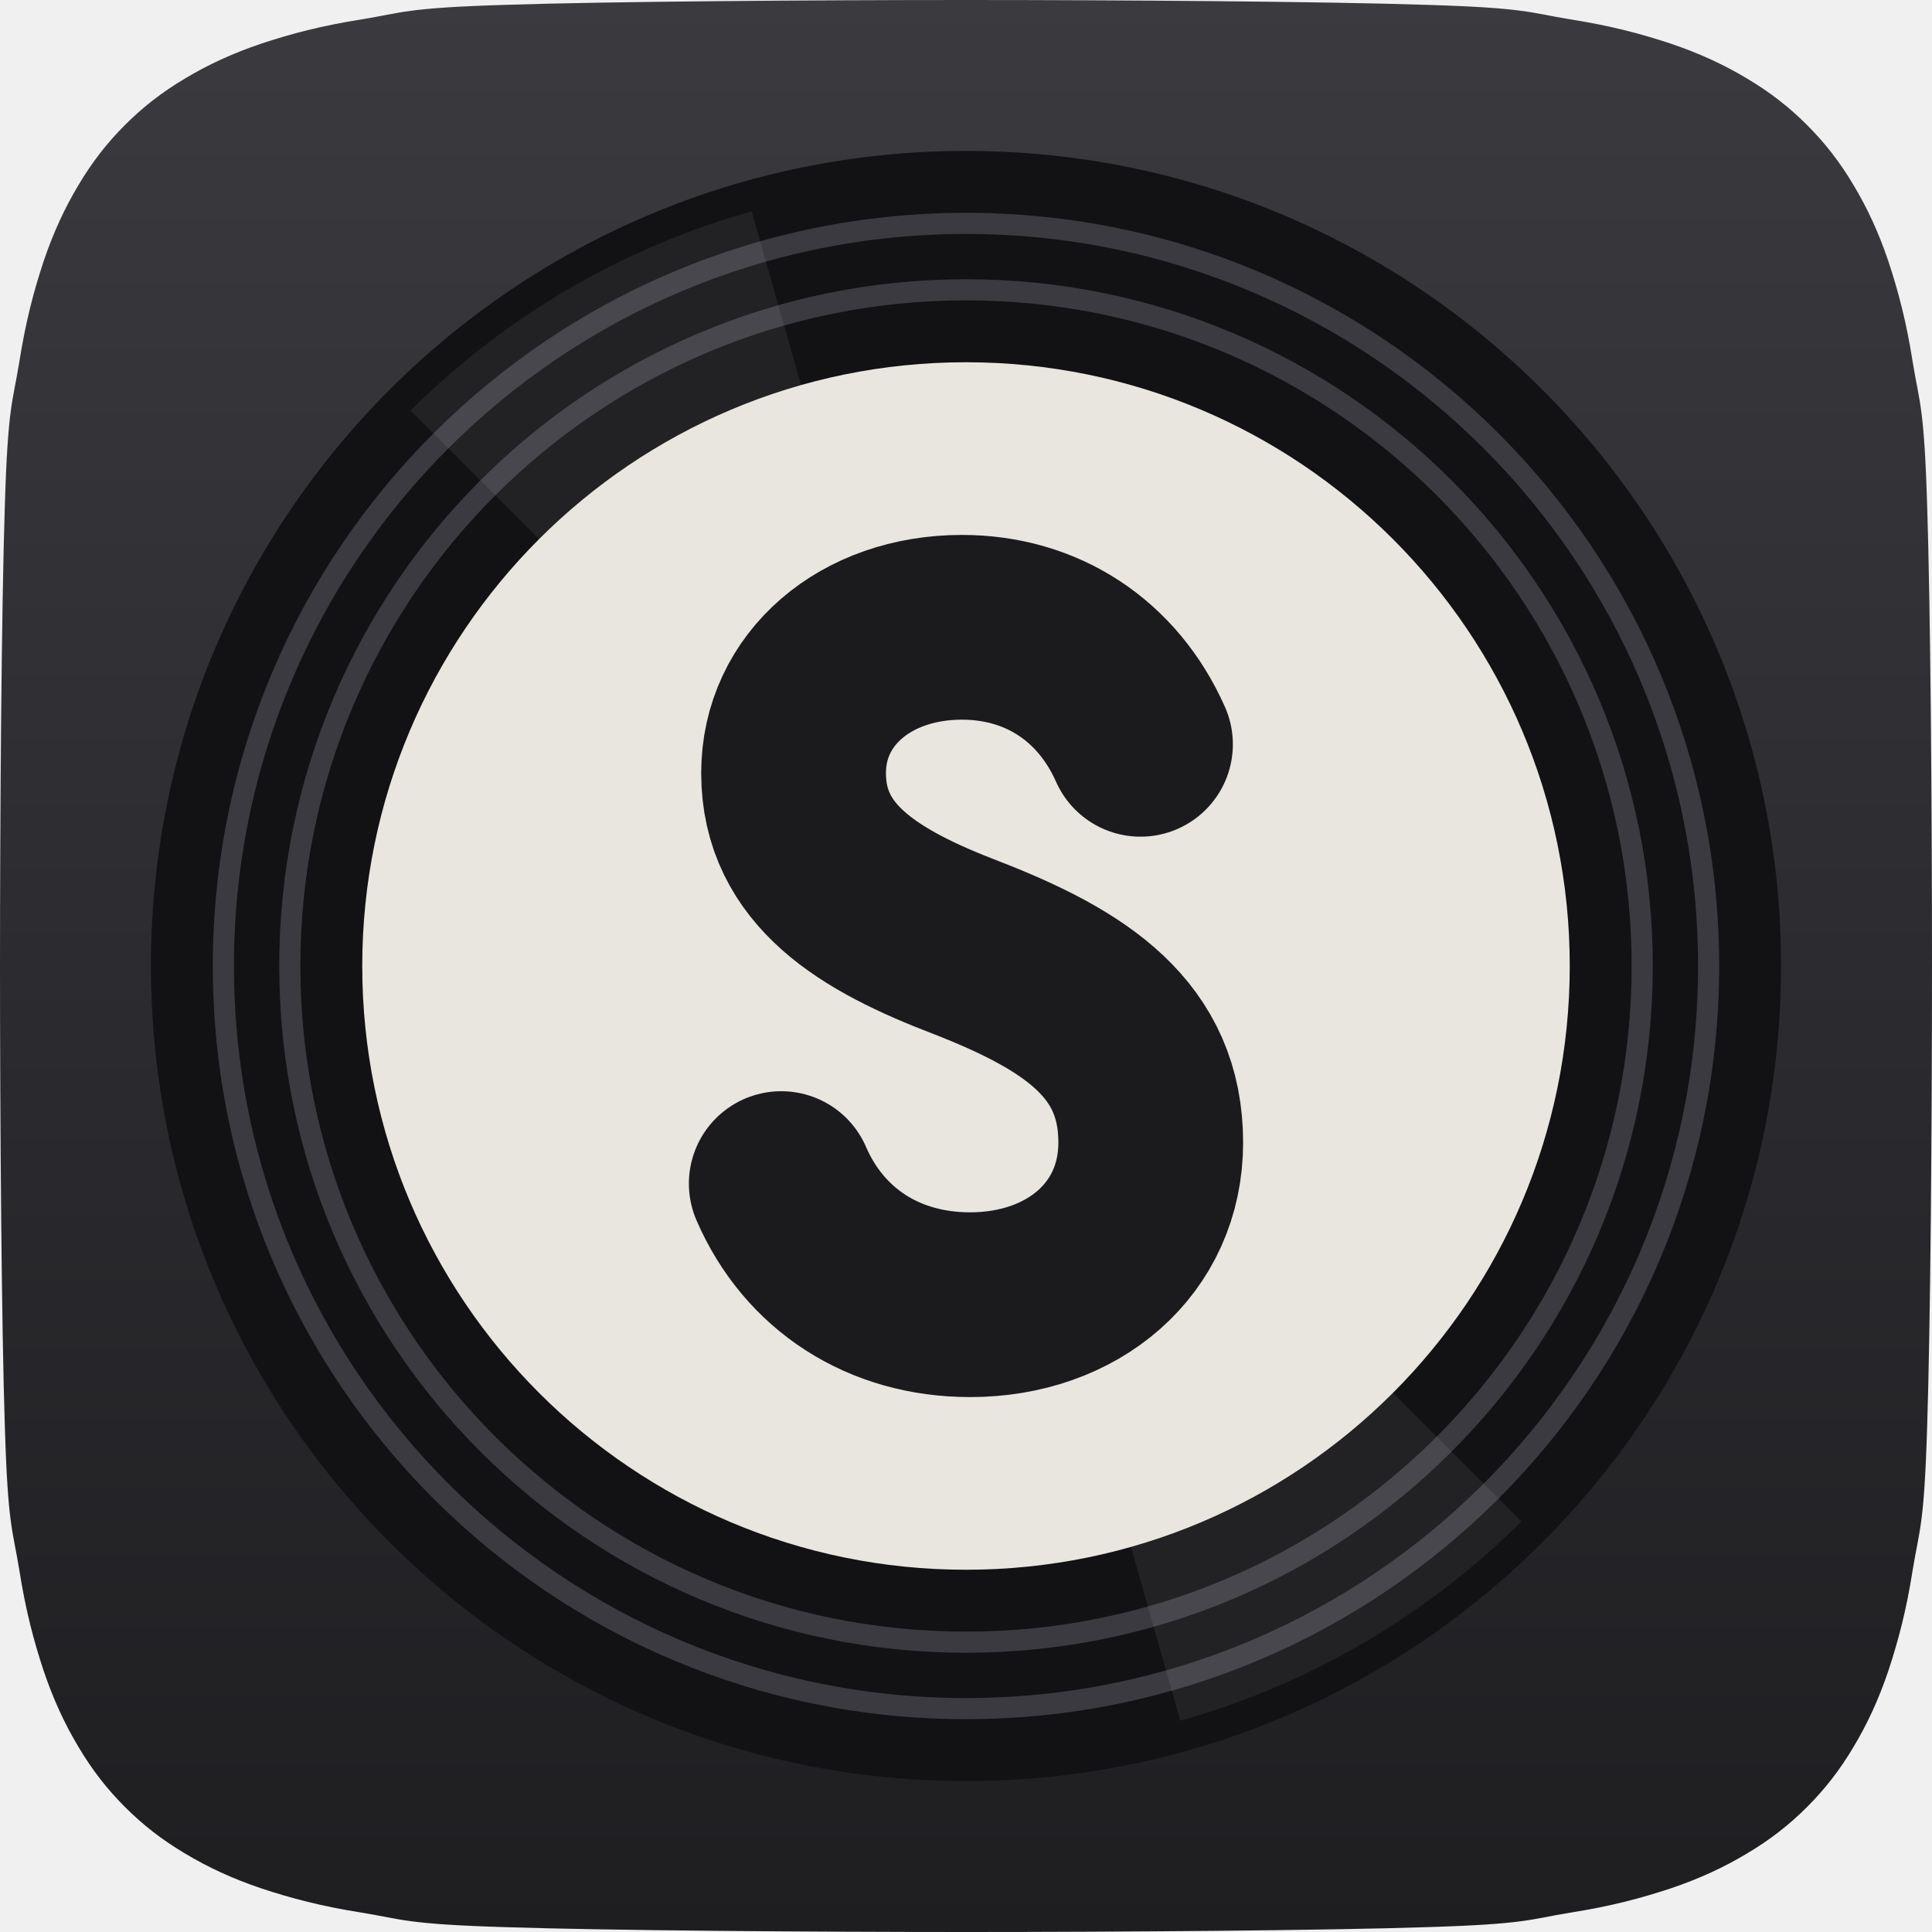
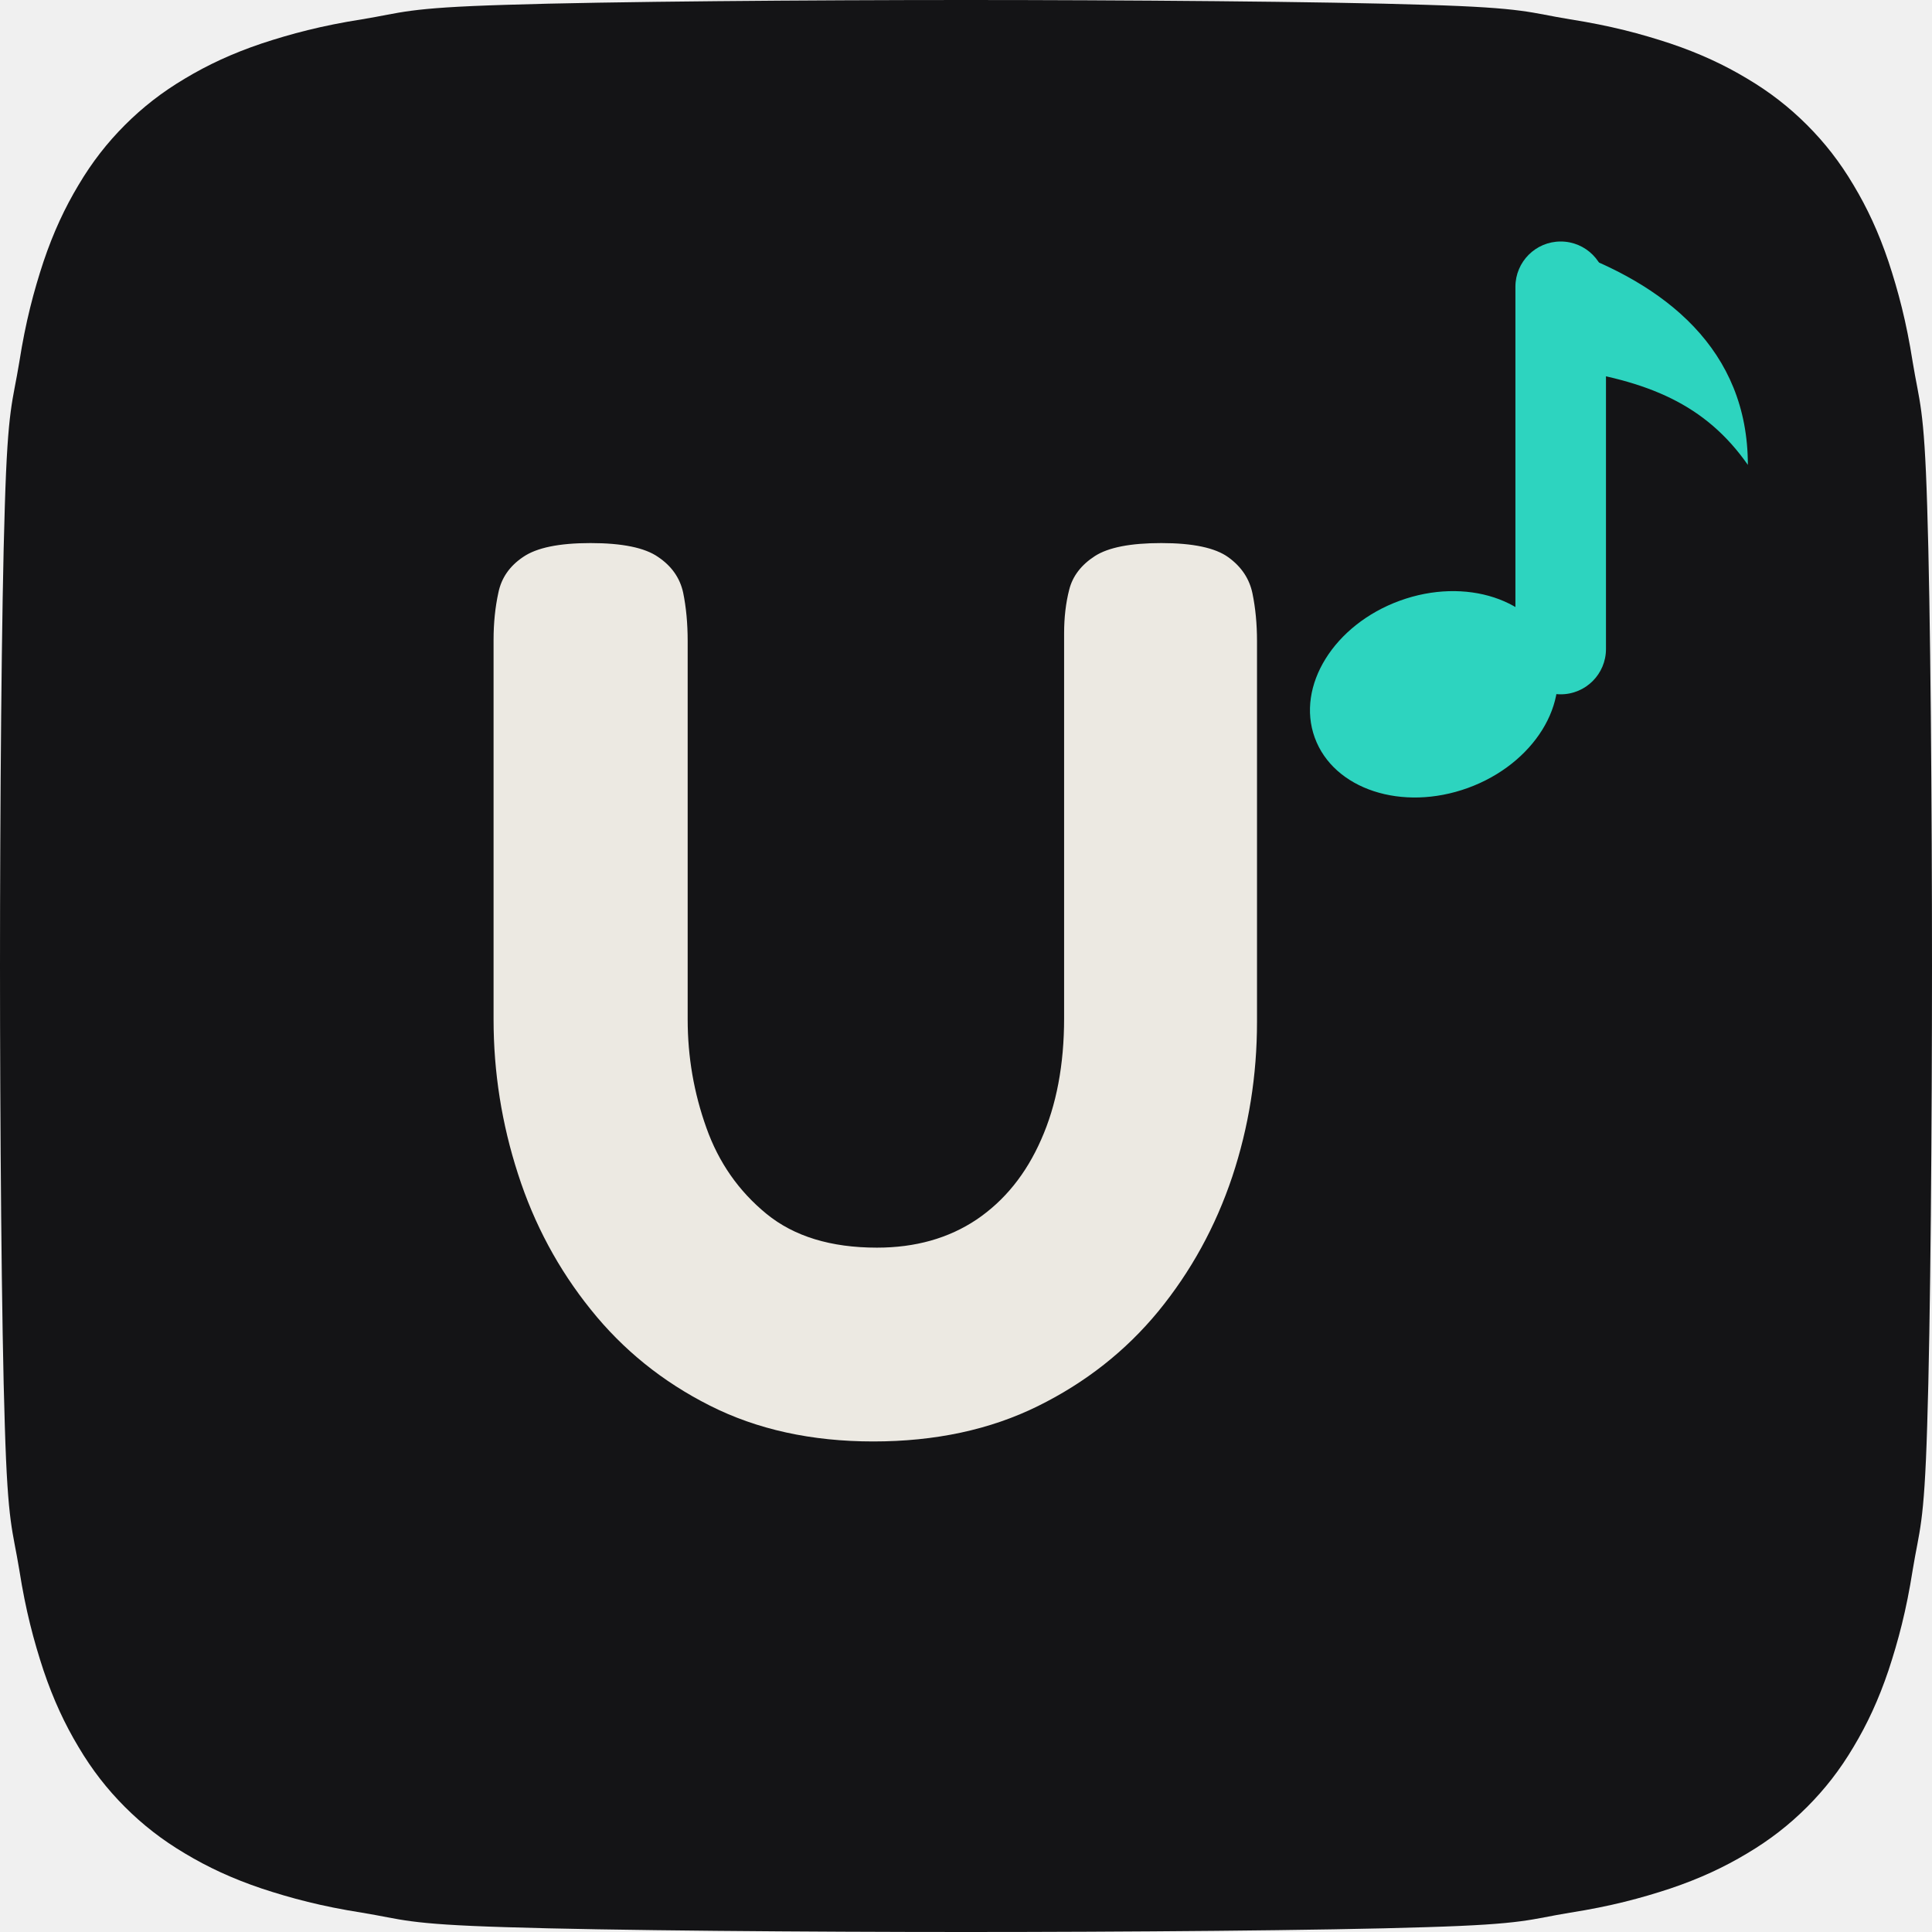
<svg xmlns="http://www.w3.org/2000/svg" viewBox="0 0 64 64">
-   <defs>
-     <linearGradient id="bg" x1="0" y1="0" x2="0" y2="1">
-       <stop offset="0" stop-color="#3a3a3f" />
-       <stop offset="1" stop-color="#1e1e21" />
-     </linearGradient>
-   </defs>
-   <path d="M59.86 59.86C59.27 60.45 58.63 60.95 57.87 61.4C57.12 61.85 56.31 62.23 55.33 62.56C54.36 62.88 53.35 63.15 52.01 63.36C50.66 63.58 50.57 63.74 47.24 63.84C43.9 63.95 37.08 64 32 64C26.92 64 20.1 63.95 16.76 63.84C13.43 63.74 13.34 63.58 11.99 63.36C10.65 63.15 9.64 62.88 8.67 62.56C7.69 62.23 6.88 61.85 6.13 61.4C5.37 60.95 4.73 60.45 4.14 59.86C3.55 59.27 3.05 58.63 2.6 57.87C2.15 57.12 1.77 56.31 1.44 55.33C1.12 54.36 0.85 53.35 0.64 52.01C0.42 50.66 0.26 50.57 0.16 47.24C0.05 43.9 0 37.08 0 32C0 26.92 0.05 20.1 0.16 16.76C0.26 13.43 0.42 13.34 0.64 11.99C0.85 10.65 1.12 9.64 1.44 8.67C1.77 7.69 2.15 6.88 2.6 6.13C3.05 5.37 3.55 4.73 4.14 4.14C4.73 3.55 5.37 3.05 6.13 2.6C6.88 2.15 7.69 1.77 8.67 1.44C9.64 1.12 10.65 0.85 11.99 0.64C13.34 0.42 13.43 0.26 16.76 0.16C20.1 0.05 26.92 0 32 0C37.08 0 43.9 0.05 47.24 0.16C50.57 0.26 50.66 0.42 52.01 0.64C53.35 0.85 54.36 1.12 55.33 1.44C56.31 1.77 57.12 2.15 57.87 2.6C58.63 3.05 59.27 3.55 59.86 4.14C60.45 4.73 60.95 5.37 61.4 6.13C61.85 6.88 62.23 7.69 62.56 8.67C62.88 9.64 63.15 10.65 63.36 11.99C63.58 13.34 63.74 13.43 63.84 16.76C63.95 20.1 64 26.92 64 32C64 37.08 63.95 43.9 63.84 47.24C63.74 50.57 63.58 50.66 63.36 52.01C63.15 53.35 62.88 54.36 62.56 55.33C62.23 56.31 61.85 57.12 61.4 57.87C60.95 58.63 60.45 59.27 59.86 59.86Z" fill="url(#bg)" />
-   <circle cx="32" cy="32" r="27" fill="#121214" />
-   <g fill="none" stroke="#3a3a40" stroke-width="0.7">
-     <circle cx="32" cy="32" r="24.6" />
-     <circle cx="32" cy="32" r="22.4" />
+   <path d="M59.86 59.86C59.27 60.45 58.63 60.95 57.87 61.4C57.12 61.85 56.31 62.23 55.33 62.56C54.36 62.88 53.35 63.15 52.01 63.36C50.66 63.58 50.57 63.74 47.24 63.84C43.9 63.95 37.08 64 32 64C26.92 64 20.1 63.95 16.76 63.84C13.43 63.74 13.34 63.58 11.99 63.36C10.65 63.15 9.64 62.88 8.67 62.56C7.69 62.23 6.88 61.85 6.13 61.4C5.37 60.95 4.73 60.45 4.14 59.86C3.55 59.27 3.05 58.63 2.6 57.87C2.15 57.12 1.77 56.31 1.44 55.33C1.12 54.36 0.85 53.35 0.64 52.01C0.42 50.66 0.26 50.57 0.16 47.24C0.05 43.9 0 37.08 0 32C0 26.92 0.05 20.1 0.16 16.76C0.26 13.43 0.42 13.34 0.64 11.99C0.85 10.65 1.12 9.64 1.44 8.67C1.77 7.69 2.15 6.88 2.6 6.13C3.05 5.37 3.55 4.73 4.14 4.14C4.73 3.55 5.37 3.05 6.13 2.6C6.88 2.15 7.69 1.77 8.67 1.44C9.64 1.12 10.65 0.85 11.99 0.64C13.34 0.42 13.43 0.26 16.76 0.16C20.1 0.05 26.92 0 32 0C37.08 0 43.9 0.05 47.24 0.16C50.57 0.26 50.66 0.42 52.01 0.64C53.35 0.85 54.36 1.12 55.33 1.44C56.31 1.77 57.12 2.15 57.87 2.6C58.63 3.05 59.27 3.55 59.86 4.14C60.45 4.73 60.95 5.37 61.4 6.13C61.85 6.88 62.23 7.69 62.56 8.67C62.88 9.64 63.15 10.65 63.36 11.99C63.58 13.34 63.74 13.43 63.84 16.76C63.95 20.1 64 26.92 64 32C64 37.08 63.95 43.9 63.84 47.24C63.74 50.57 63.58 50.66 63.36 52.01C63.15 53.35 62.88 54.36 62.56 55.33C62.23 56.31 61.85 57.12 61.4 57.87C60.95 58.63 60.45 59.27 59.86 59.86Z" fill="#141416" />
+   <path d="M28.93 47.75Q25.86 47.75 23.51 46.56Q21.17 45.38 19.57 43.38Q17.96 41.38 17.16 38.89Q16.35 36.39 16.35 33.77V21.2Q16.35 20.36 16.51 19.63Q16.66 18.9 17.33 18.45Q18 17.99 19.56 17.99Q21.14 17.99 21.8 18.45Q22.47 18.9 22.63 19.63Q22.78 20.36 22.78 21.24V33.77Q22.78 35.63 23.4 37.36Q24.01 39.08 25.39 40.21Q26.76 41.33 29.05 41.33Q30.96 41.33 32.35 40.4Q33.74 39.46 34.49 37.75Q35.25 36.04 35.25 33.73V20.98Q35.25 20.19 35.42 19.53Q35.59 18.86 36.27 18.42Q36.94 17.99 38.47 17.99Q40.04 17.99 40.69 18.46Q41.34 18.93 41.49 19.66Q41.64 20.39 41.64 21.24V33.85Q41.64 36.51 40.82 38.98Q39.99 41.46 38.37 43.44Q36.75 45.41 34.38 46.58Q32.01 47.75 28.93 47.75Z" fill="#ece9e2" />
+   <g fill="#2dd4bf">
+     <ellipse cx="47.5" cy="23" rx="4.2" ry="3.3" transform="rotate(-20 47.5 23)" />
+     <rect x="50.2" y="8" width="3" height="15" rx="1.5" />
+     <path d="M51.7 8.2c3.5 1.2 6.2 3.4 6.2 7.2-1.4-2-3.3-2.8-6.2-3.2z" />
  </g>
-   <path d="M32 32 13.6 13.6A26 26 0 0 1 24.9 7Z" fill="#fff" fill-opacity=".07" />
-   <path d="M32 32 50.4 50.4A26 26 0 0 1 39.1 57Z" fill="#fff" fill-opacity=".07" />
-   <circle cx="32" cy="32" r="20" fill="#e9e6df" />
-   <path d="M40.5 21.2C38.9 17.6 35.7 15.5 31.8 15.5C27.1 15.5 23.6 18.5 23.6 22.6C23.6 27.1 27.3 29.3 32 31.1C37.4 33.2 41 35.6 41 40.6C41 45.3 37.2 48.5 32.2 48.5C28 48.5 24.6 46.3 23 42.6" transform="translate(32 32) scale(.68) translate(-32 -32)" fill="none" stroke="#1b1b1e" stroke-width="9" stroke-linecap="round" stroke-linejoin="round" />
</svg>
